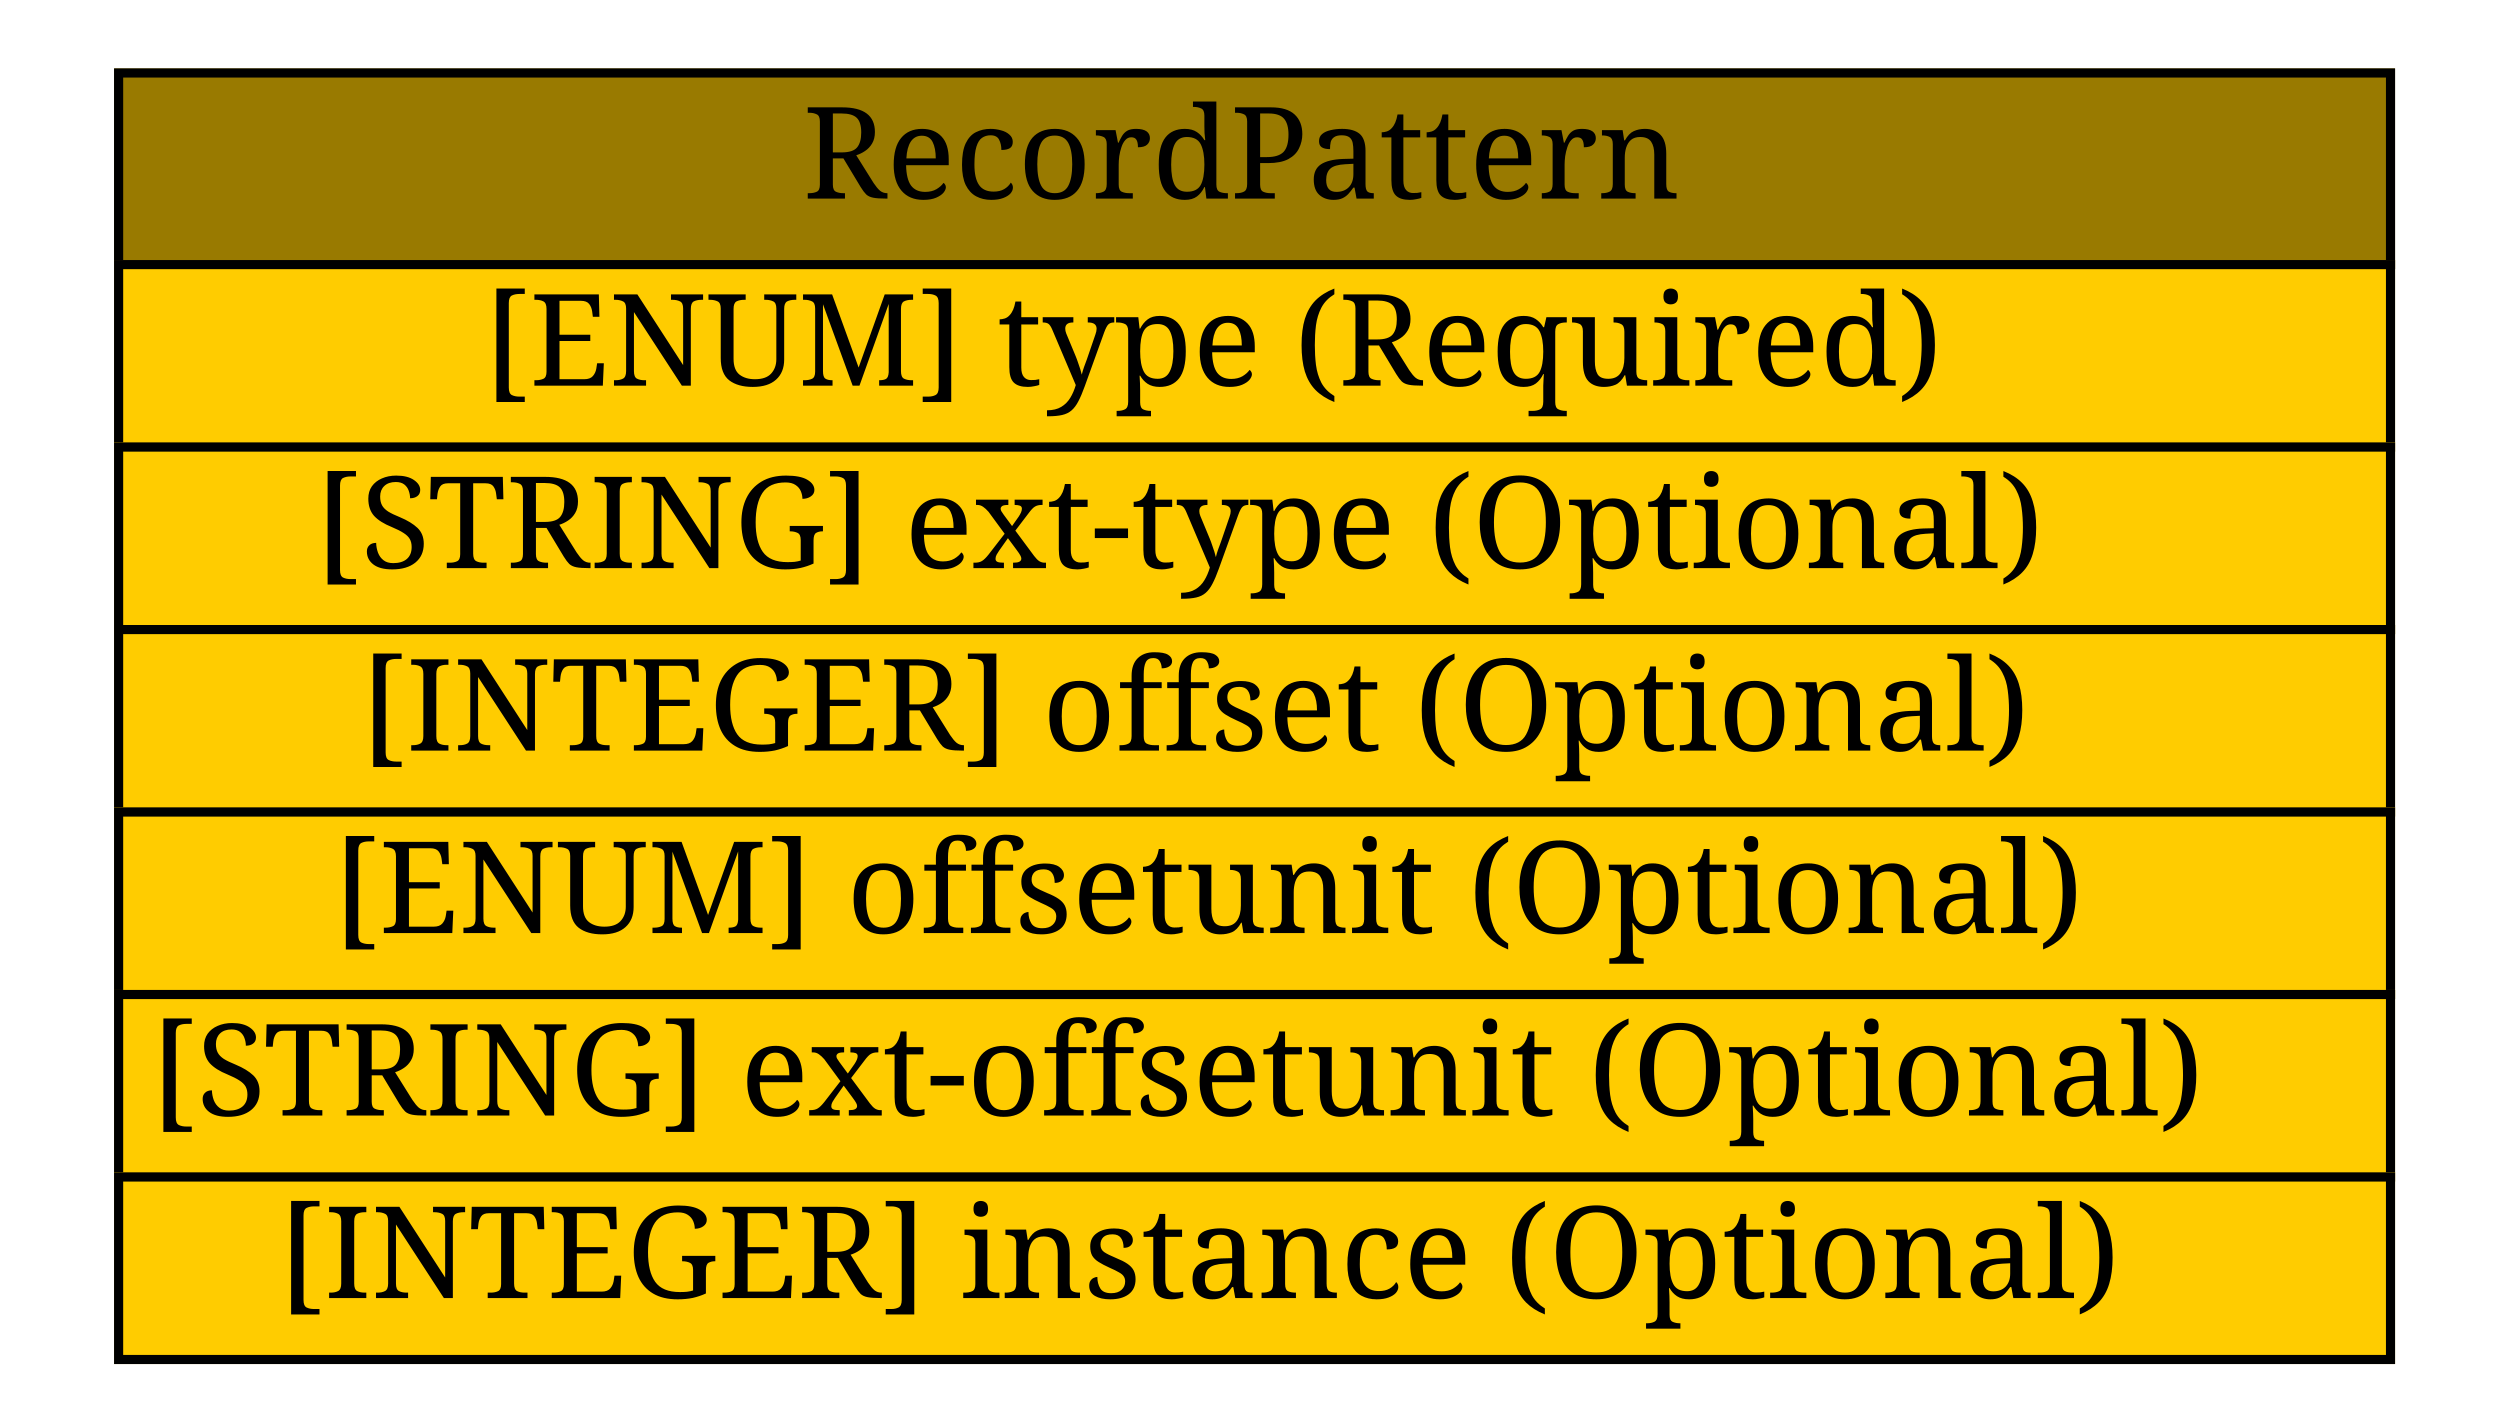
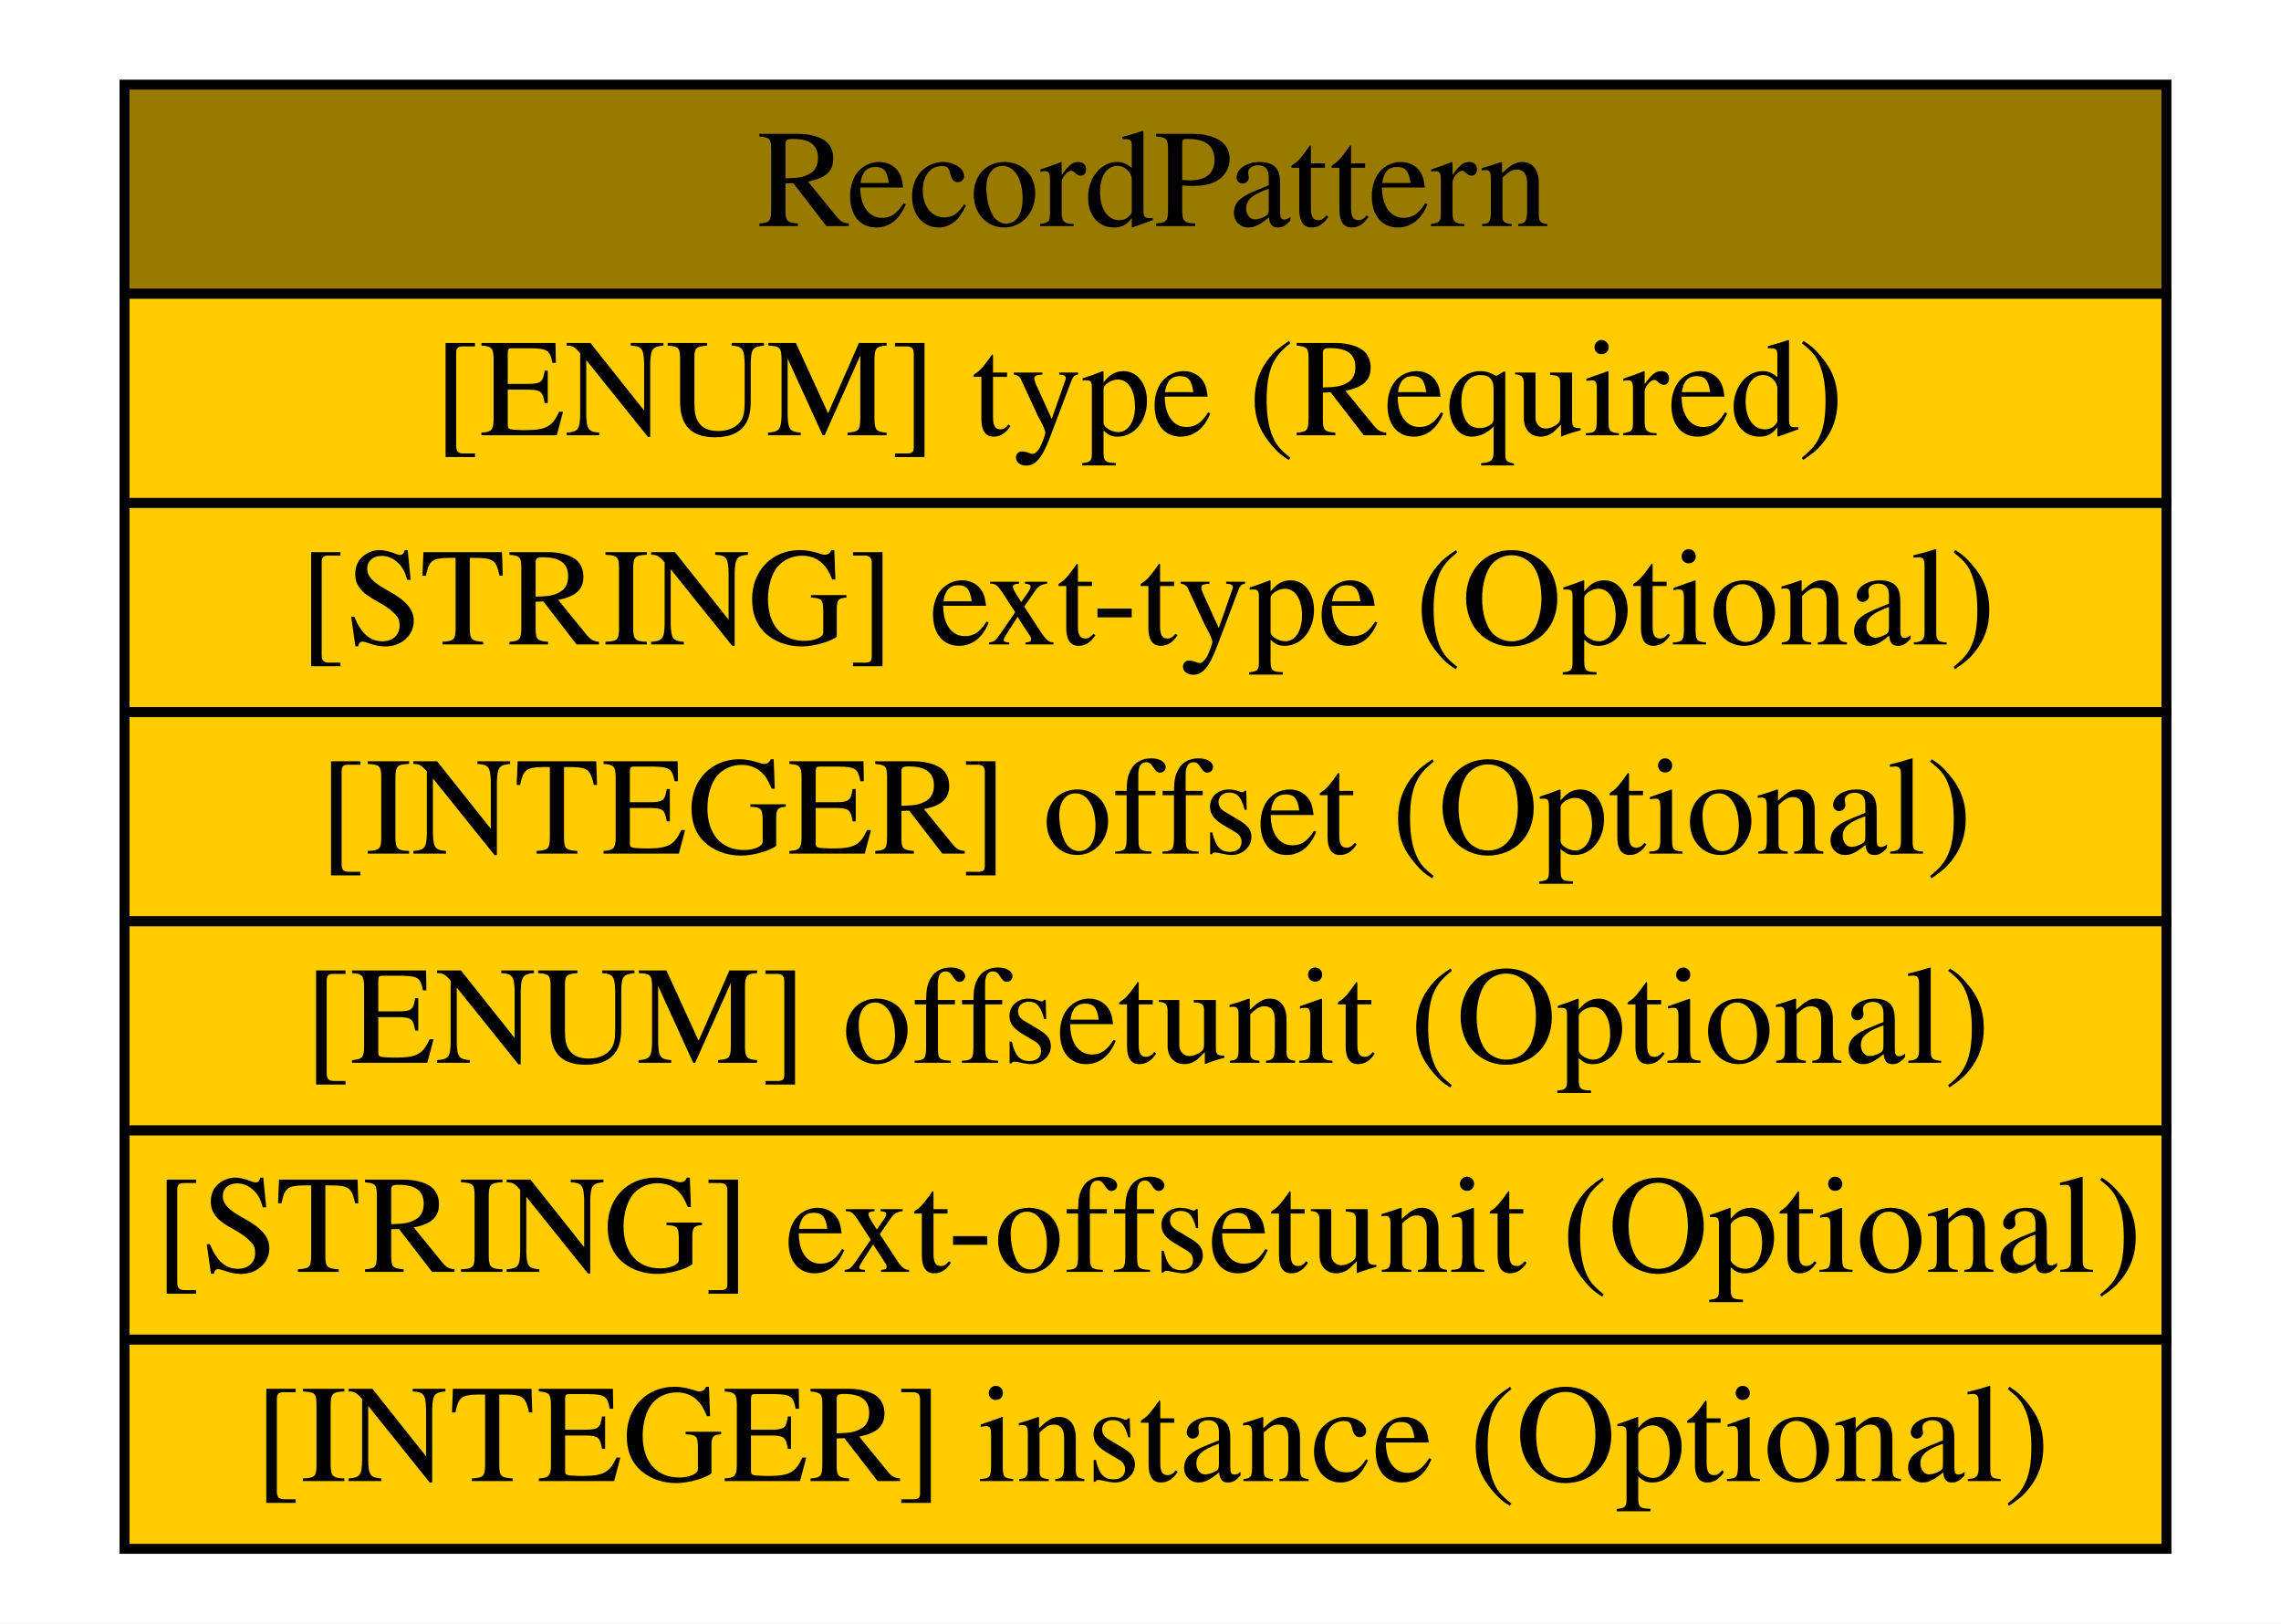
- <svg xmlns="http://www.w3.org/2000/svg" xmlns:xlink="http://www.w3.org/1999/xlink" width="274pt" height="156pt" viewBox="0.00 0.00 274.00 156.00">
-   <g id="graph1" class="graph" transform="scale(1 1) rotate(0) translate(4 152)">
-     <polygon fill="white" stroke="white" points="-4,5 -4,-152 271,-152 271,5 -4,5" />
+ <svg xmlns="http://www.w3.org/2000/svg" xmlns:xlink="http://www.w3.org/1999/xlink" width="229pt" height="163pt" viewBox="0.00 0.00 229.00 163.00">
+   <g id="graph0" class="graph" transform="scale(1 1) rotate(0) translate(4 159)">
+     <polygon fill="white" stroke="none" points="-4,4 -4,-159 225,-159 225,4 -4,4" />
    <g id="node1" class="node">
-       <a xlink:href="/idmef_parser/IODEF/RecordPattern.html" xlink:title="The RecordPattern class describes where in the content of the RecordItem relevant information can be found. It provides a way to reference subsets of information, identified by a pattern, in a large log file, audit trail, or forensic data. ">
-         <polygon fill="#997a00" stroke="#997a00" points="9,-123 9,-144 258,-144 258,-123 9,-123" />
-         <polygon fill="none" stroke="black" points="9,-123 9,-144 258,-144 258,-123 9,-123" />
-         <text text-anchor="start" x="84" y="-130.233" font-family="Times Roman,serif" font-size="14.00">RecordPattern</text>
-       </a>
-       <a xlink:href="/idmef_parser/IODEF/RecordPattern.html" xlink:title="Describes the type of pattern being specified in the element content.  The default is &quot;regex&quot;.">
-         <polygon fill="#ffcc00" stroke="#ffcc00" points="9,-103 9,-123 258,-123 258,-103 9,-103" />
-         <polygon fill="none" stroke="black" points="9,-103 9,-123 258,-123 258,-103 9,-103" />
-         <text text-anchor="start" x="49" y="-109.733" font-family="Times Roman,serif" font-size="14.00">[ENUM] type (Required) </text>
-       </a>
-       <a xlink:href="/idmef_parser/IODEF/RecordPattern.html" xlink:title="A means by which to extend the type attribute. See Section 5.1.">
-         <polygon fill="#ffcc00" stroke="#ffcc00" points="9,-83 9,-103 258,-103 258,-83 9,-83" />
-         <polygon fill="none" stroke="black" points="9,-83 9,-103 258,-103 258,-83 9,-83" />
-         <text text-anchor="start" x="30.5" y="-89.733" font-family="Times Roman,serif" font-size="14.00">[STRING] ext-type (Optional) </text>
-       </a>
-       <a xlink:href="/idmef_parser/IODEF/RecordPattern.html" xlink:title="Amount of units (determined by the offsetunit attribute) to seek into the RecordItem data before matching the pattern.">
-         <polygon fill="#ffcc00" stroke="#ffcc00" points="9,-63 9,-83 258,-83 258,-63 9,-63" />
-         <polygon fill="none" stroke="black" points="9,-63 9,-83 258,-83 258,-63 9,-63" />
-         <text text-anchor="start" x="35.5" y="-69.733" font-family="Times Roman,serif" font-size="14.00">[INTEGER] offset (Optional) </text>
-       </a>
-       <a xlink:href="/idmef_parser/IODEF/RecordPattern.html" xlink:title="Describes the units of the offset attribute. The default is &quot;line&quot;.">
-         <polygon fill="#ffcc00" stroke="#ffcc00" points="9,-43 9,-63 258,-63 258,-43 9,-43" />
-         <polygon fill="none" stroke="black" points="9,-43 9,-63 258,-63 258,-43 9,-43" />
-         <text text-anchor="start" x="32.5" y="-49.733" font-family="Times Roman,serif" font-size="14.00">[ENUM] offsetunit (Optional) </text>
-       </a>
-       <a xlink:href="/idmef_parser/IODEF/RecordPattern.html" xlink:title="A means by which to extend the offsetunit attribute.  See Section 5.1.">
-         <polygon fill="#ffcc00" stroke="#ffcc00" points="9,-23 9,-43 258,-43 258,-23 9,-23" />
-         <polygon fill="none" stroke="black" points="9,-23 9,-43 258,-43 258,-23 9,-23" />
-         <text text-anchor="start" x="12.5" y="-29.733" font-family="Times Roman,serif" font-size="14.00">[STRING] ext-offsetunit (Optional) </text>
-       </a>
-       <a xlink:href="/idmef_parser/IODEF/RecordPattern.html" xlink:title="Number of types to apply the specified pattern.">
-         <polygon fill="#ffcc00" stroke="#ffcc00" points="9,-3 9,-23 258,-23 258,-3 9,-3" />
-         <polygon fill="none" stroke="black" points="9,-3 9,-23 258,-23 258,-3 9,-3" />
-         <text text-anchor="start" x="26.5" y="-9.733" font-family="Times Roman,serif" font-size="14.00">[INTEGER] instance (Optional) </text>
-       </a>
+       <g id="a_node1_0">
+         <a xlink:href="/idmef_parser/IODEF/RecordPattern.html" xlink:title="The RecordPattern class describes where in the content of the RecordItem relevant information can be found. It provides a way to reference subsets of information, identified by a pattern, in a large log file, audit trail, or forensic data. ">
+           <polygon fill="#997a00" stroke="none" points="8.5,-129.5 8.5,-150.5 213.5,-150.5 213.5,-129.5 8.5,-129.5" />
+           <polygon fill="none" stroke="black" points="8.5,-129.5 8.5,-150.5 213.5,-150.5 213.5,-129.5 8.5,-129.5" />
+           <text text-anchor="start" x="72" y="-136.3" font-family="Times,serif" font-size="14.00">RecordPattern</text>
+         </a>
+       </g>
+       <g id="a_node1_1">
+         <a xlink:href="/idmef_parser/IODEF/RecordPattern.html" xlink:title="Describes the type of pattern being specified in the element content.  The default is &quot;regex&quot;.">
+           <polygon fill="#ffcc00" stroke="none" points="8.5,-108.5 8.5,-129.5 213.5,-129.5 213.5,-108.5 8.5,-108.5" />
+           <polygon fill="none" stroke="black" points="8.5,-108.5 8.5,-129.5 213.5,-129.5 213.5,-108.5 8.5,-108.5" />
+           <text text-anchor="start" x="39.5" y="-115.3" font-family="Times,serif" font-size="14.00">[ENUM] type (Required) </text>
+         </a>
+       </g>
+       <g id="a_node1_2">
+         <a xlink:href="/idmef_parser/IODEF/RecordPattern.html" xlink:title="A means by which to extend the type attribute. See Section 5.1.">
+           <polygon fill="#ffcc00" stroke="none" points="8.5,-87.5 8.5,-108.5 213.5,-108.5 213.5,-87.5 8.5,-87.5" />
+           <polygon fill="none" stroke="black" points="8.5,-87.5 8.5,-108.5 213.5,-108.5 213.5,-87.5 8.5,-87.5" />
+           <text text-anchor="start" x="26" y="-94.3" font-family="Times,serif" font-size="14.00">[STRING] ext-type (Optional) </text>
+         </a>
+       </g>
+       <g id="a_node1_3">
+         <a xlink:href="/idmef_parser/IODEF/RecordPattern.html" xlink:title="Amount of units (determined by the offsetunit attribute) to seek into the RecordItem data before matching the pattern.">
+           <polygon fill="#ffcc00" stroke="none" points="8.5,-66.5 8.5,-87.5 213.5,-87.5 213.5,-66.5 8.5,-66.5" />
+           <polygon fill="none" stroke="black" points="8.5,-66.5 8.5,-87.5 213.5,-87.5 213.5,-66.5 8.5,-66.5" />
+           <text text-anchor="start" x="28" y="-73.3" font-family="Times,serif" font-size="14.00">[INTEGER] offset (Optional) </text>
+         </a>
+       </g>
+       <g id="a_node1_4">
+         <a xlink:href="/idmef_parser/IODEF/RecordPattern.html" xlink:title="Describes the units of the offset attribute. The default is &quot;line&quot;.">
+           <polygon fill="#ffcc00" stroke="none" points="8.5,-45.5 8.5,-66.5 213.5,-66.5 213.5,-45.5 8.5,-45.5" />
+           <polygon fill="none" stroke="black" points="8.5,-45.5 8.5,-66.5 213.5,-66.5 213.5,-45.5 8.5,-45.5" />
+           <text text-anchor="start" x="26.5" y="-52.3" font-family="Times,serif" font-size="14.00">[ENUM] offsetunit (Optional) </text>
+         </a>
+       </g>
+       <g id="a_node1_5">
+         <a xlink:href="/idmef_parser/IODEF/RecordPattern.html" xlink:title="A means by which to extend the offsetunit attribute.  See Section 5.1.">
+           <polygon fill="#ffcc00" stroke="none" points="8.5,-24.5 8.5,-45.5 213.5,-45.5 213.5,-24.5 8.5,-24.5" />
+           <polygon fill="none" stroke="black" points="8.5,-24.5 8.5,-45.5 213.5,-45.5 213.5,-24.5 8.5,-24.5" />
+           <text text-anchor="start" x="11.5" y="-31.3" font-family="Times,serif" font-size="14.00">[STRING] ext-offsetunit (Optional) </text>
+         </a>
+       </g>
+       <g id="a_node1_6">
+         <a xlink:href="/idmef_parser/IODEF/RecordPattern.html" xlink:title="Number of types to apply the specified pattern.">
+           <polygon fill="#ffcc00" stroke="none" points="8.5,-3.5 8.5,-24.5 213.5,-24.5 213.5,-3.5 8.5,-3.5" />
+           <polygon fill="none" stroke="black" points="8.5,-3.5 8.5,-24.5 213.5,-24.5 213.5,-3.5 8.5,-3.5" />
+           <text text-anchor="start" x="21.5" y="-10.3" font-family="Times,serif" font-size="14.00">[INTEGER] instance (Optional) </text>
+         </a>
+       </g>
    </g>
  </g>
</svg>
